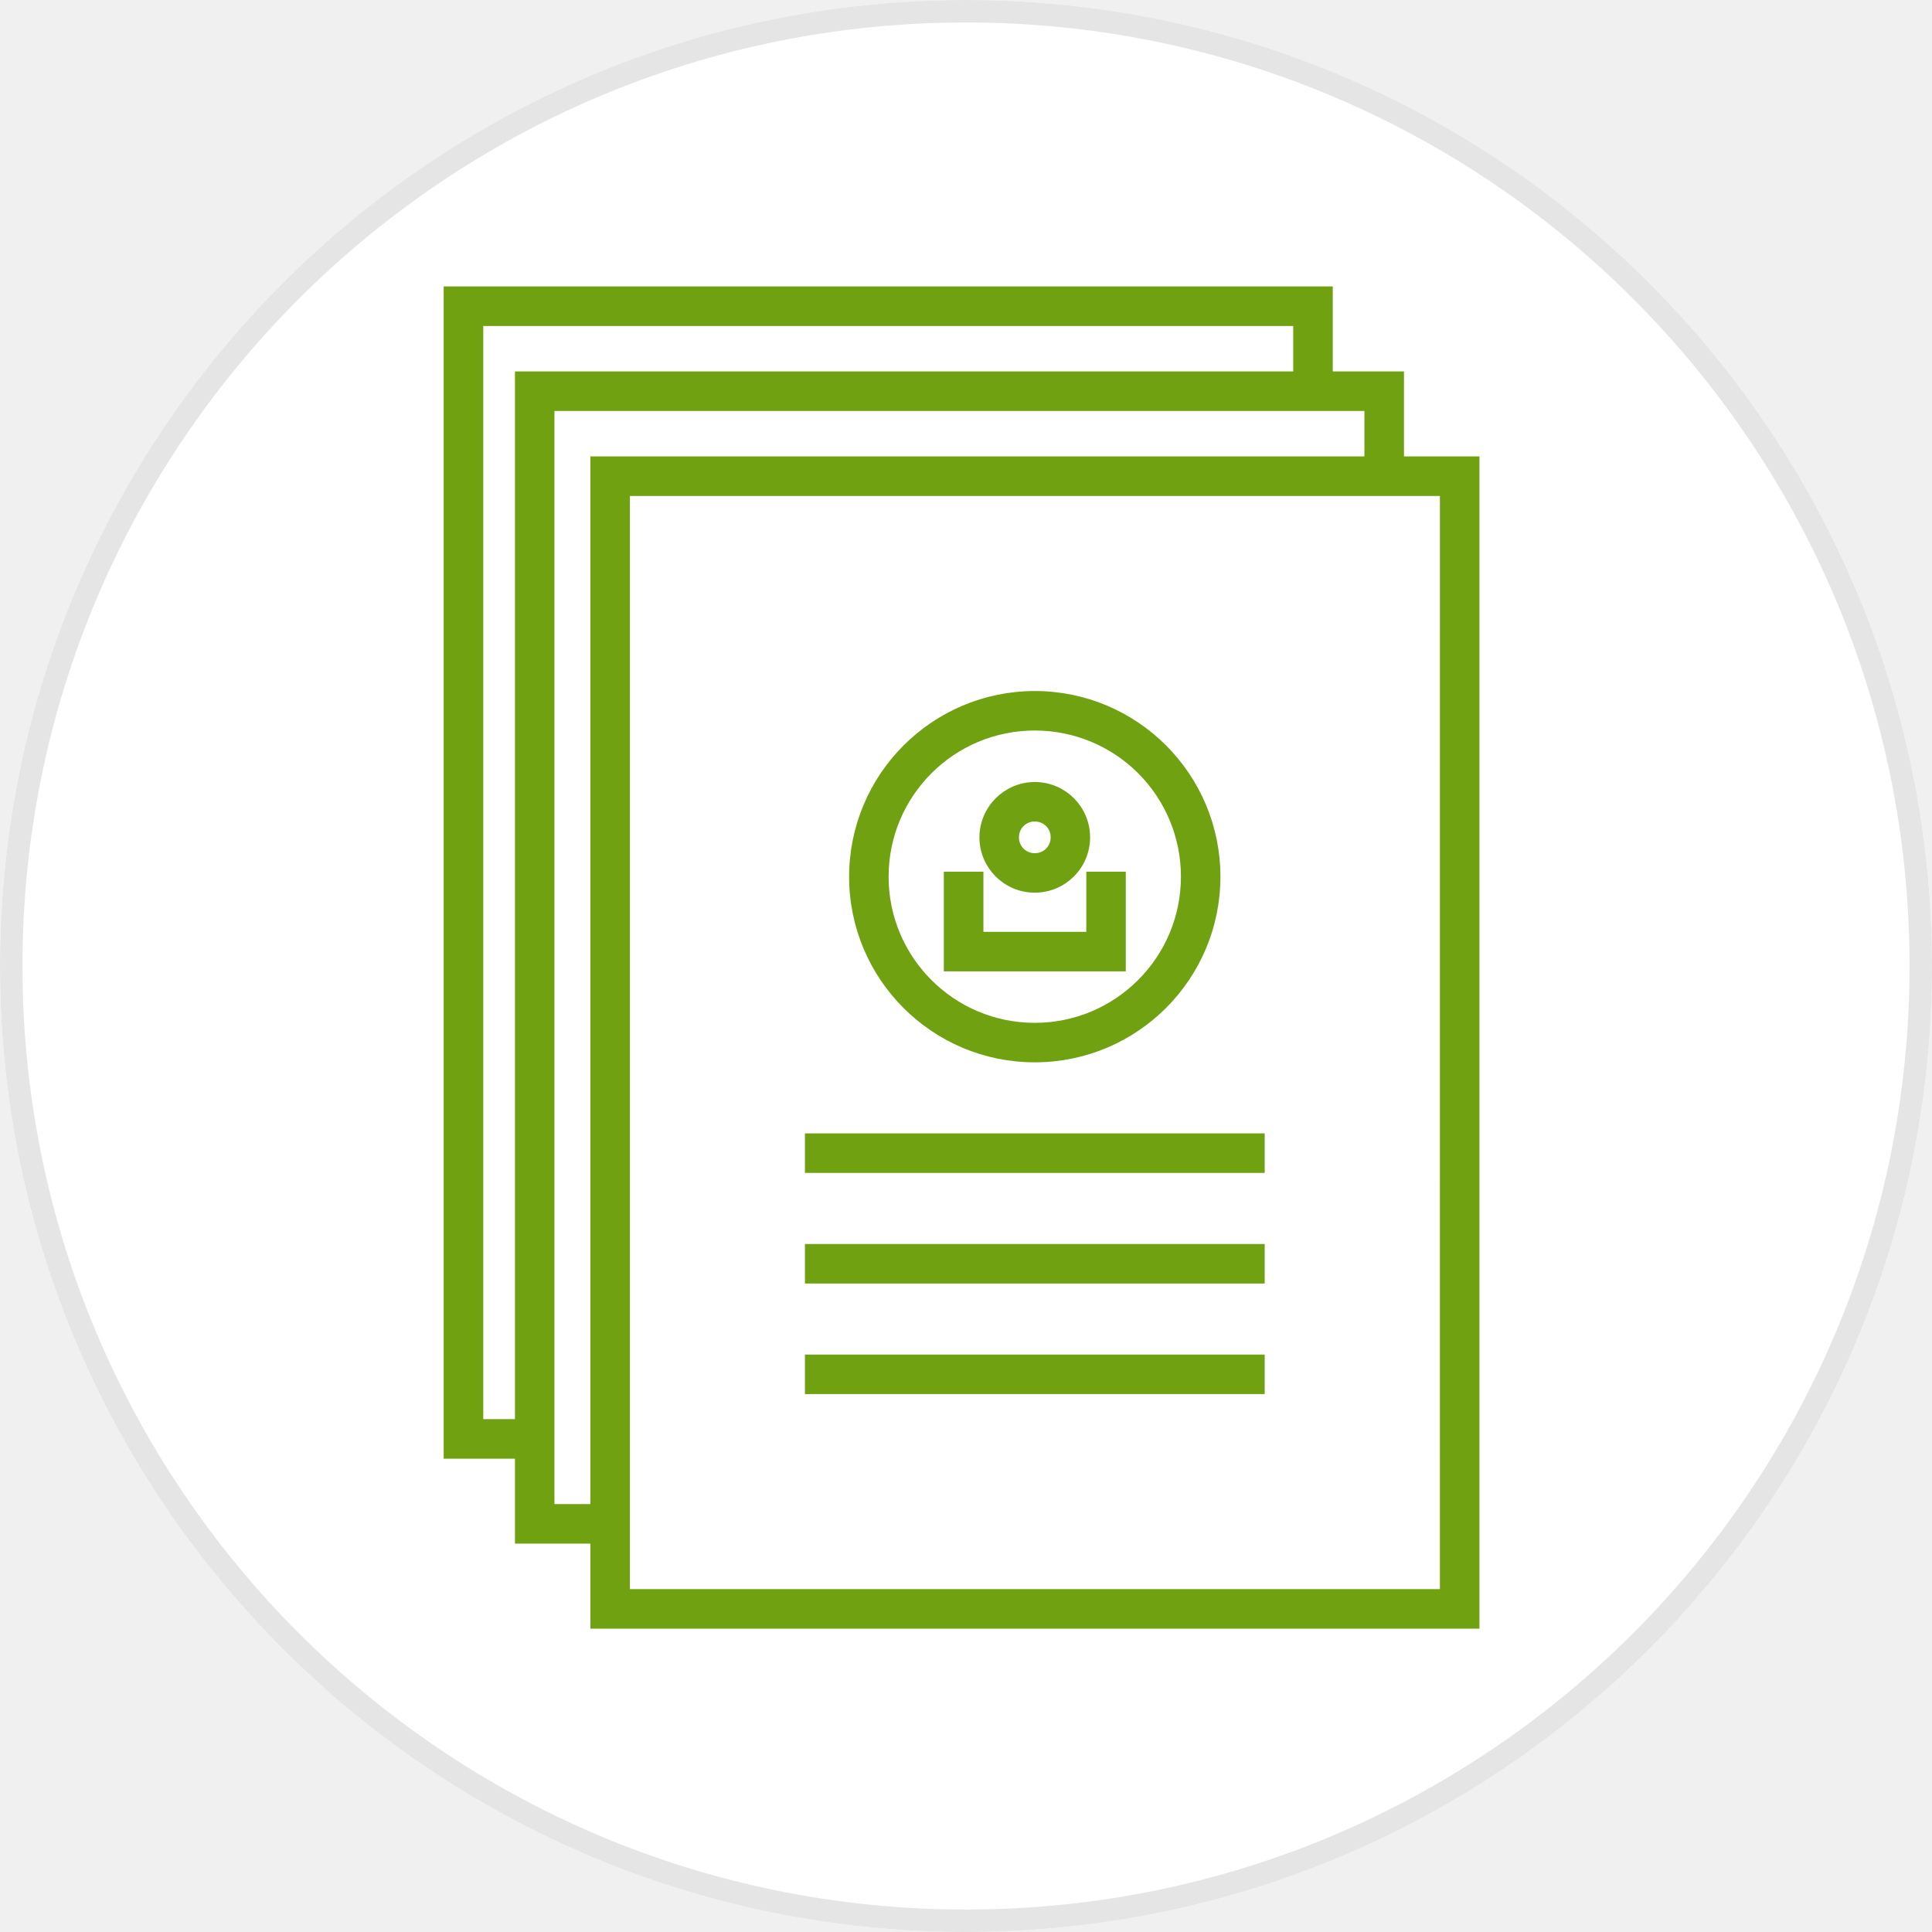
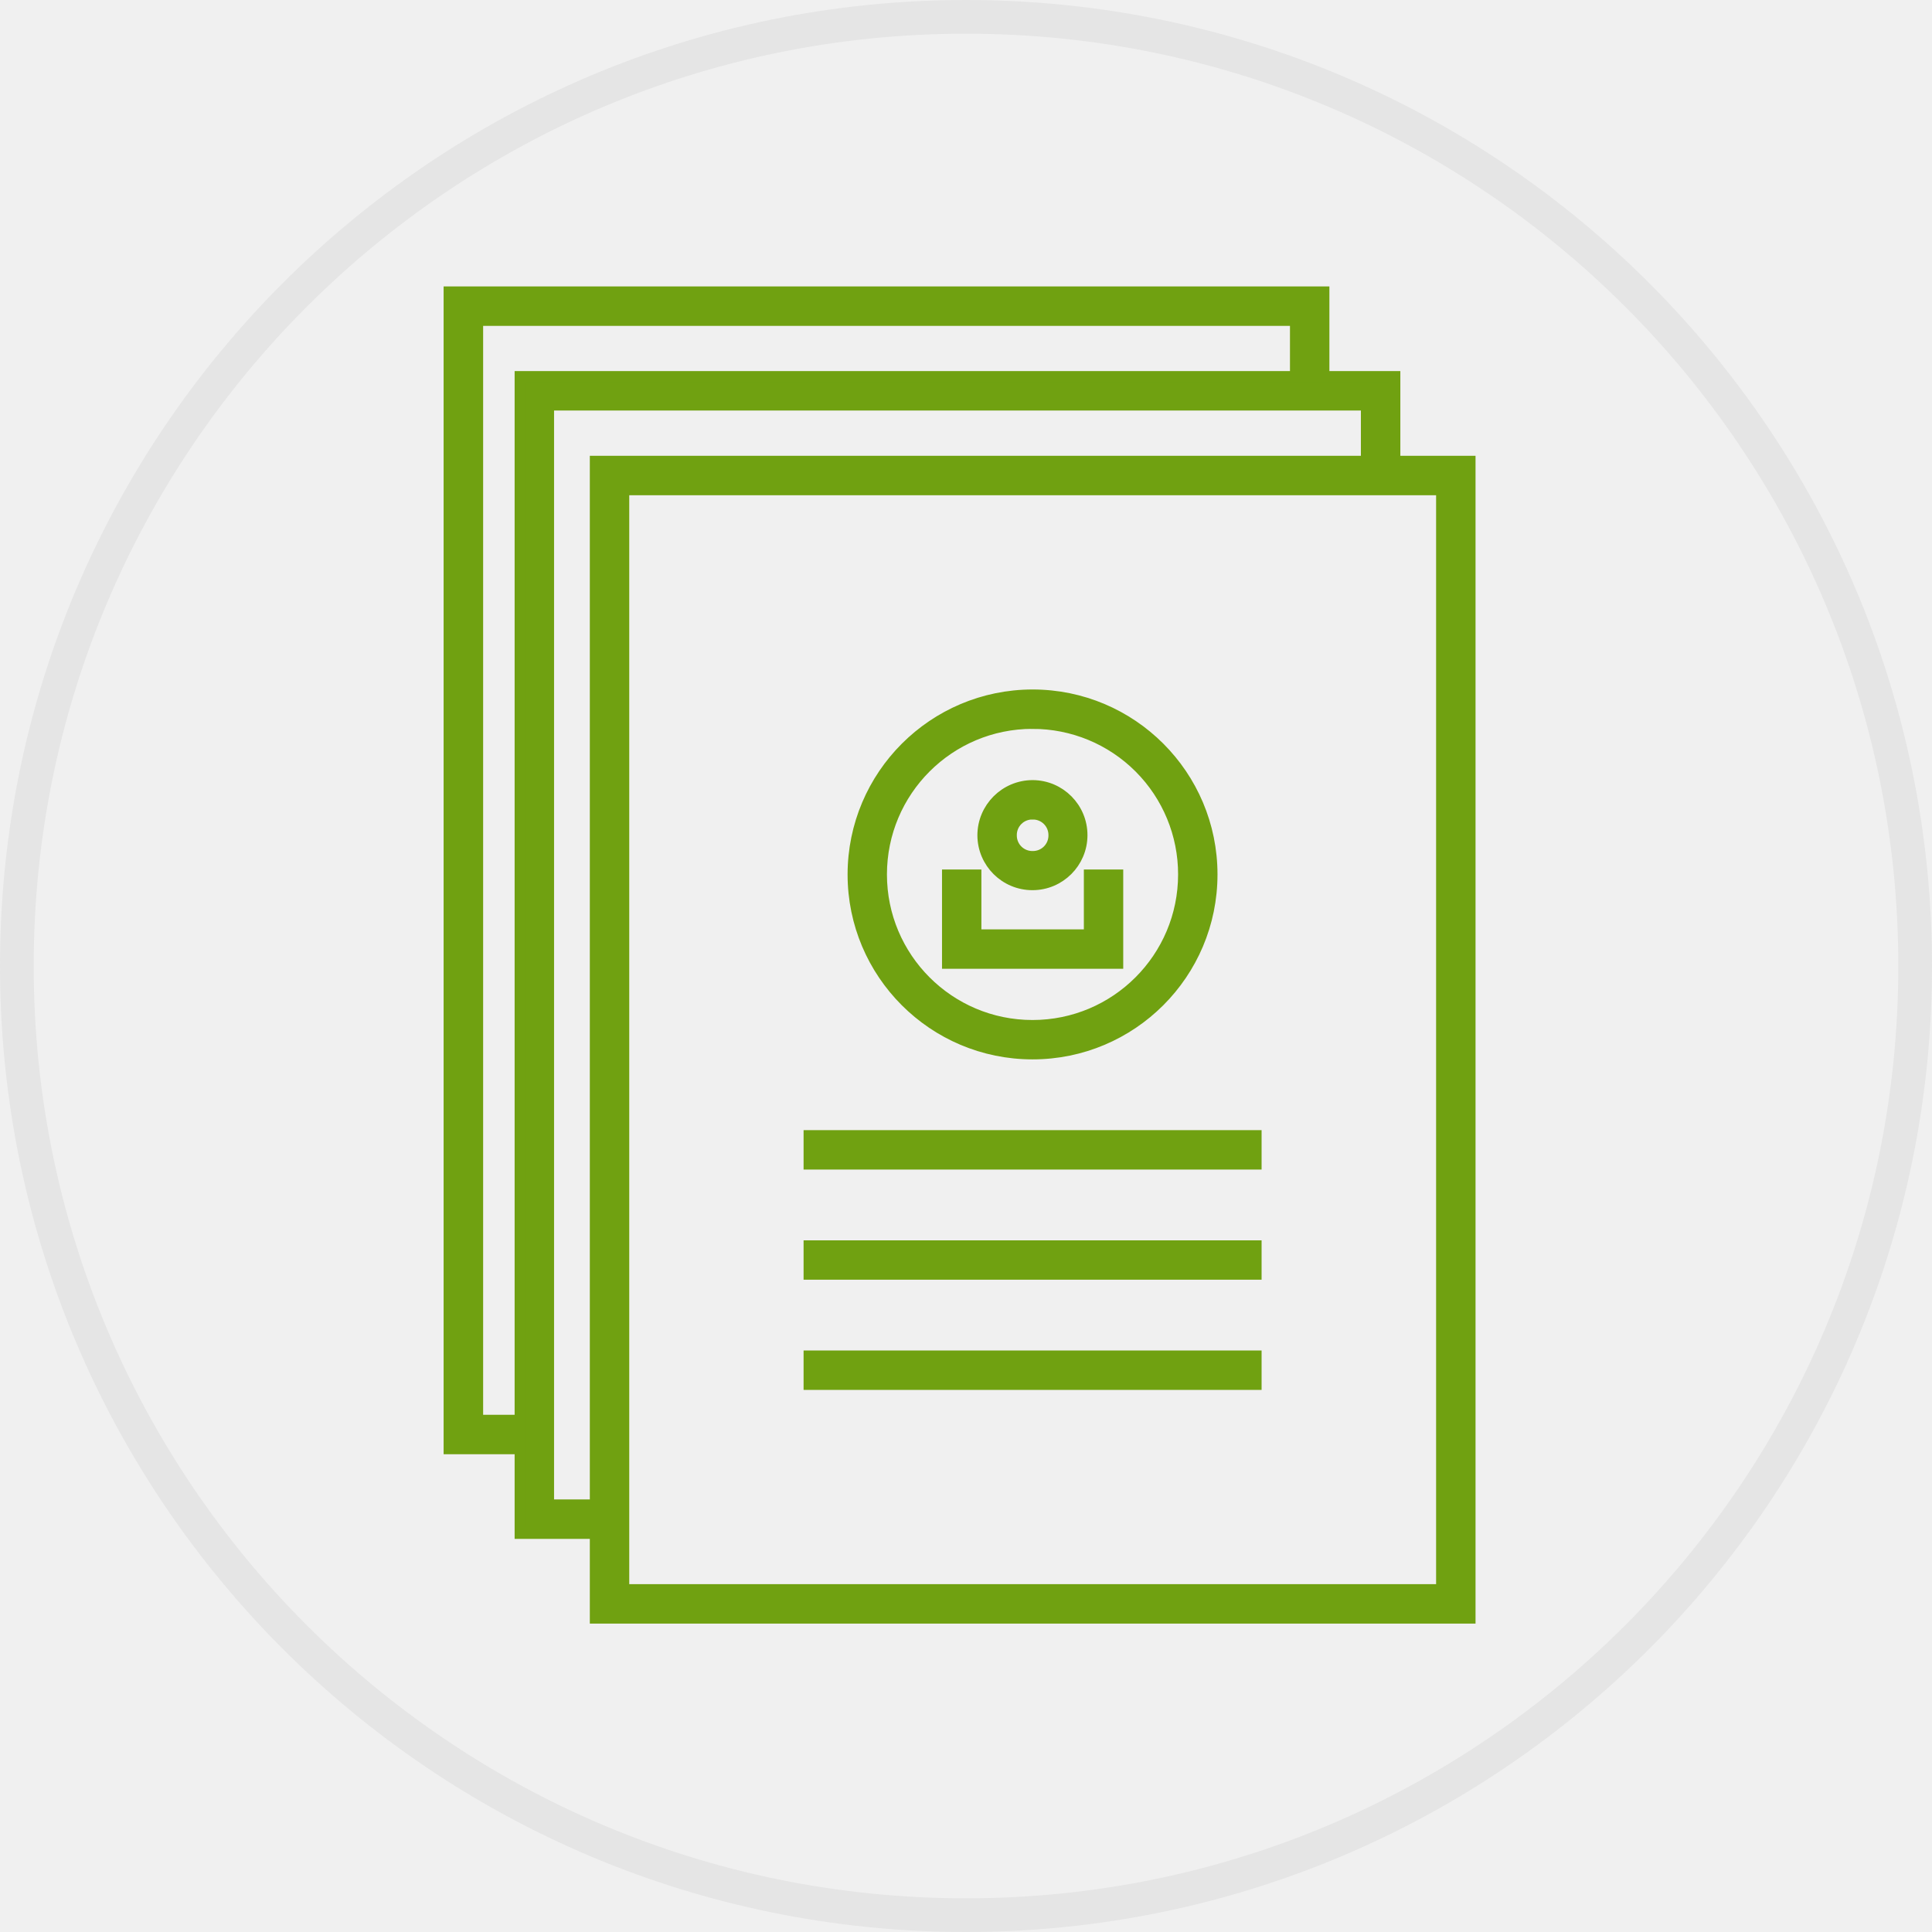
- <svg xmlns="http://www.w3.org/2000/svg" width="86" height="86" viewBox="0 0 86 86">
-   <g id="product-customer-icon" transform="translate(-0.469)">
-     <g id="Group_33" data-name="Group 33" transform="translate(0.469)">
-       <g id="Ellipse_139" data-name="Ellipse 139" fill="#fff" stroke="#e5e5e5" stroke-width="1">
-         <circle cx="43" cy="43" r="43" stroke="none" />
-         <circle cx="43" cy="43" r="42.5" fill="none" />
-       </g>
-       <g id="noun_Profile_Details_168511" data-name="noun_Profile Details_168511" transform="translate(20 13)">
-         <g id="Group_106" data-name="Group 106">
-           <g id="Group_105" data-name="Group 105">
-             <path id="Path_479" data-name="Path 479" d="M3059.756,614.354v3.783h-1.261v-2.522h-36.554v49.16h1.91v1.261h-3.171V614.354Z" transform="translate(-3020.68 -614.354)" fill="#70a111" stroke="#70a111" stroke-width="0.5" fill-rule="evenodd" />
-             <path id="Path_480" data-name="Path 480" d="M3064.786,620.356v3.785h-1.261v-2.525H3026.97v49.159h2.1v1.26h-3.357V620.356Z" transform="translate(-3022.54 -616.573)" fill="#70a111" stroke="#70a111" stroke-width="0.5" fill-rule="evenodd" />
-             <path id="Path_481" data-name="Path 481" d="M3070.116,626.361v51.681H3031.04V626.361Zm-1.26,1.261H3032.3v49.159h36.555Z" transform="translate(-3024.51 -618.794)" fill="#70a111" stroke="#70a111" stroke-width="0.5" fill-rule="evenodd" />
-             <g id="Group_104" data-name="Group 104" transform="translate(36.046 48.806) rotate(180)">
-               <path id="Path_482" data-name="Path 482" d="M0,1.259V0H19.965V1.259Z" transform="translate(0 9.846)" fill="#70a111" stroke="#70a111" stroke-width="0.5" fill-rule="evenodd" />
-               <path id="Path_483" data-name="Path 483" d="M0,1.259V0H19.965V1.259Z" transform="translate(0 4.923)" fill="#70a111" stroke="#70a111" stroke-width="0.5" fill-rule="evenodd" />
-               <path id="Path_484" data-name="Path 484" d="M0,3.935V0H7.6V3.935H6.338V1.259H1.258V3.935Z" transform="translate(6.183 18.817)" fill="#70a111" stroke="#70a111" stroke-width="0.5" />
-               <path id="Path_485" data-name="Path 485" d="M2.213,4.427A2.213,2.213,0,1,1,4.428,2.213,2.221,2.221,0,0,1,2.213,4.427Zm0-1.258a.944.944,0,0,0,.955-.955.944.944,0,0,0-.955-.955.944.944,0,0,0-.955.955A.944.944,0,0,0,2.213,3.168Z" transform="translate(7.77 22.319)" fill="#70a111" stroke="#70a111" stroke-width="0.5" />
-               <path id="Path_486" data-name="Path 486" d="M8.014,16.027a8.014,8.014,0,1,1,8.015-8.013A8.023,8.023,0,0,1,8.014,16.027Zm0-1.258A6.756,6.756,0,1,0,1.259,8.013,6.746,6.746,0,0,0,8.014,14.769Z" transform="translate(1.97 14.769)" fill="#70a111" stroke="#70a111" stroke-width="0.5" />
-               <path id="Path_487" data-name="Path 487" d="M0,1.259V0H19.965V1.259Z" fill="#70a111" stroke="#70a111" stroke-width="0.5" fill-rule="evenodd" />
-               <path id="Path_488" data-name="Path 488" d="M7.877,15.753a7.877,7.877,0,1,1,7.877-7.877A7.884,7.884,0,0,1,7.877,15.753Zm0-.985A6.892,6.892,0,1,0,.985,7.877,6.885,6.885,0,0,0,7.877,14.769Z" transform="translate(2.106 14.906)" fill="none" stroke="#70a111" stroke-width="0.5" />
-             </g>
-           </g>
+ <svg xmlns="http://www.w3.org/2000/svg" id="product-customer-icon" width="86" height="86" viewBox="0 0 86 86">
+   <g id="Ellipse_139" data-name="Ellipse 139" fill="none" stroke="#e5e5e5" stroke-width="1.5">
+     <circle cx="43" cy="43" r="43" stroke="none" />
+     <circle cx="43" cy="43" r="42.25" fill="none" />
+   </g>
+   <g id="noun_Profile_Details_168511" data-name="noun_Profile Details_168511" transform="translate(20 13)">
+     <g id="Group_106" data-name="Group 106">
+       <g id="Group_105" data-name="Group 105">
+         <path id="Path_479" data-name="Path 479" d="M3059.606,614.354v3.768h-1.255V615.61h-36.415v48.971h1.9v1.256h-3.159V614.354Z" transform="translate(-3020.68 -614.354)" fill="#70a111" stroke="#70a111" stroke-width="0.5" fill-rule="evenodd" />
+         <path id="Path_480" data-name="Path 480" d="M3064.635,620.356v3.771h-1.256v-2.515h-36.415v48.971h2.089v1.256h-3.344V620.356Z" transform="translate(-3022.551 -616.588)" fill="#70a111" stroke="#70a111" stroke-width="0.5" fill-rule="evenodd" />
+         <path id="Path_481" data-name="Path 481" d="M3069.965,626.361v51.483h-38.926V626.361Zm-1.255,1.256h-36.416v48.971h36.416Z" transform="translate(-3024.534 -618.822)" fill="#70a111" stroke="#70a111" stroke-width="0.5" fill-rule="evenodd" />
+         <g id="Group_104" data-name="Group 104" transform="translate(35.908 48.619) rotate(180)">
+           <path id="Path_482" data-name="Path 482" d="M0,1.254V0H19.888V1.254Z" transform="translate(0 9.808)" fill="#70a111" stroke="#70a111" stroke-width="0.5" fill-rule="evenodd" />
+           <path id="Path_483" data-name="Path 483" d="M0,1.254V0H19.888V1.254Z" transform="translate(0 4.904)" fill="#70a111" stroke="#70a111" stroke-width="0.5" fill-rule="evenodd" />
+           <path id="Path_484" data-name="Path 484" d="M0,3.92V0H7.567V3.92H6.314V1.254H1.253V3.92Z" transform="translate(6.159 18.745)" fill="#70a111" stroke="#70a111" stroke-width="0.5" />
+           <path id="Path_485" data-name="Path 485" d="M2.2,4.41A2.2,2.2,0,1,1,4.411,2.2,2.213,2.213,0,0,1,2.2,4.41Zm0-1.253A.94.94,0,0,0,3.156,2.2.94.94,0,0,0,2.2,1.253a.94.94,0,0,0-.952.952A.94.94,0,0,0,2.2,3.156Z" transform="translate(7.74 22.234)" fill="#70a111" stroke="#70a111" stroke-width="0.5" />
+           <path id="Path_486" data-name="Path 486" d="M7.983,15.966a7.983,7.983,0,1,1,7.984-7.983A7.992,7.992,0,0,1,7.983,15.966Zm0-1.253a6.73,6.73,0,1,0-6.728-6.73A6.72,6.72,0,0,0,7.983,14.712Z" transform="translate(1.962 14.712)" fill="#70a111" stroke="#70a111" stroke-width="0.5" />
+           <path id="Path_487" data-name="Path 487" d="M0,1.254V0H19.888V1.254Z" fill="#70a111" stroke="#70a111" stroke-width="0.5" fill-rule="evenodd" />
+           <path id="Path_488" data-name="Path 488" d="M7.847,15.693a7.847,7.847,0,1,1,7.847-7.847A7.854,7.854,0,0,1,7.847,15.693Zm0-.981A6.866,6.866,0,1,0,.981,7.847,6.858,6.858,0,0,0,7.847,14.712Z" transform="translate(2.098 14.849)" fill="none" stroke="#70a111" stroke-width="0.5" />
        </g>
      </g>
    </g>
  </g>
</svg>
